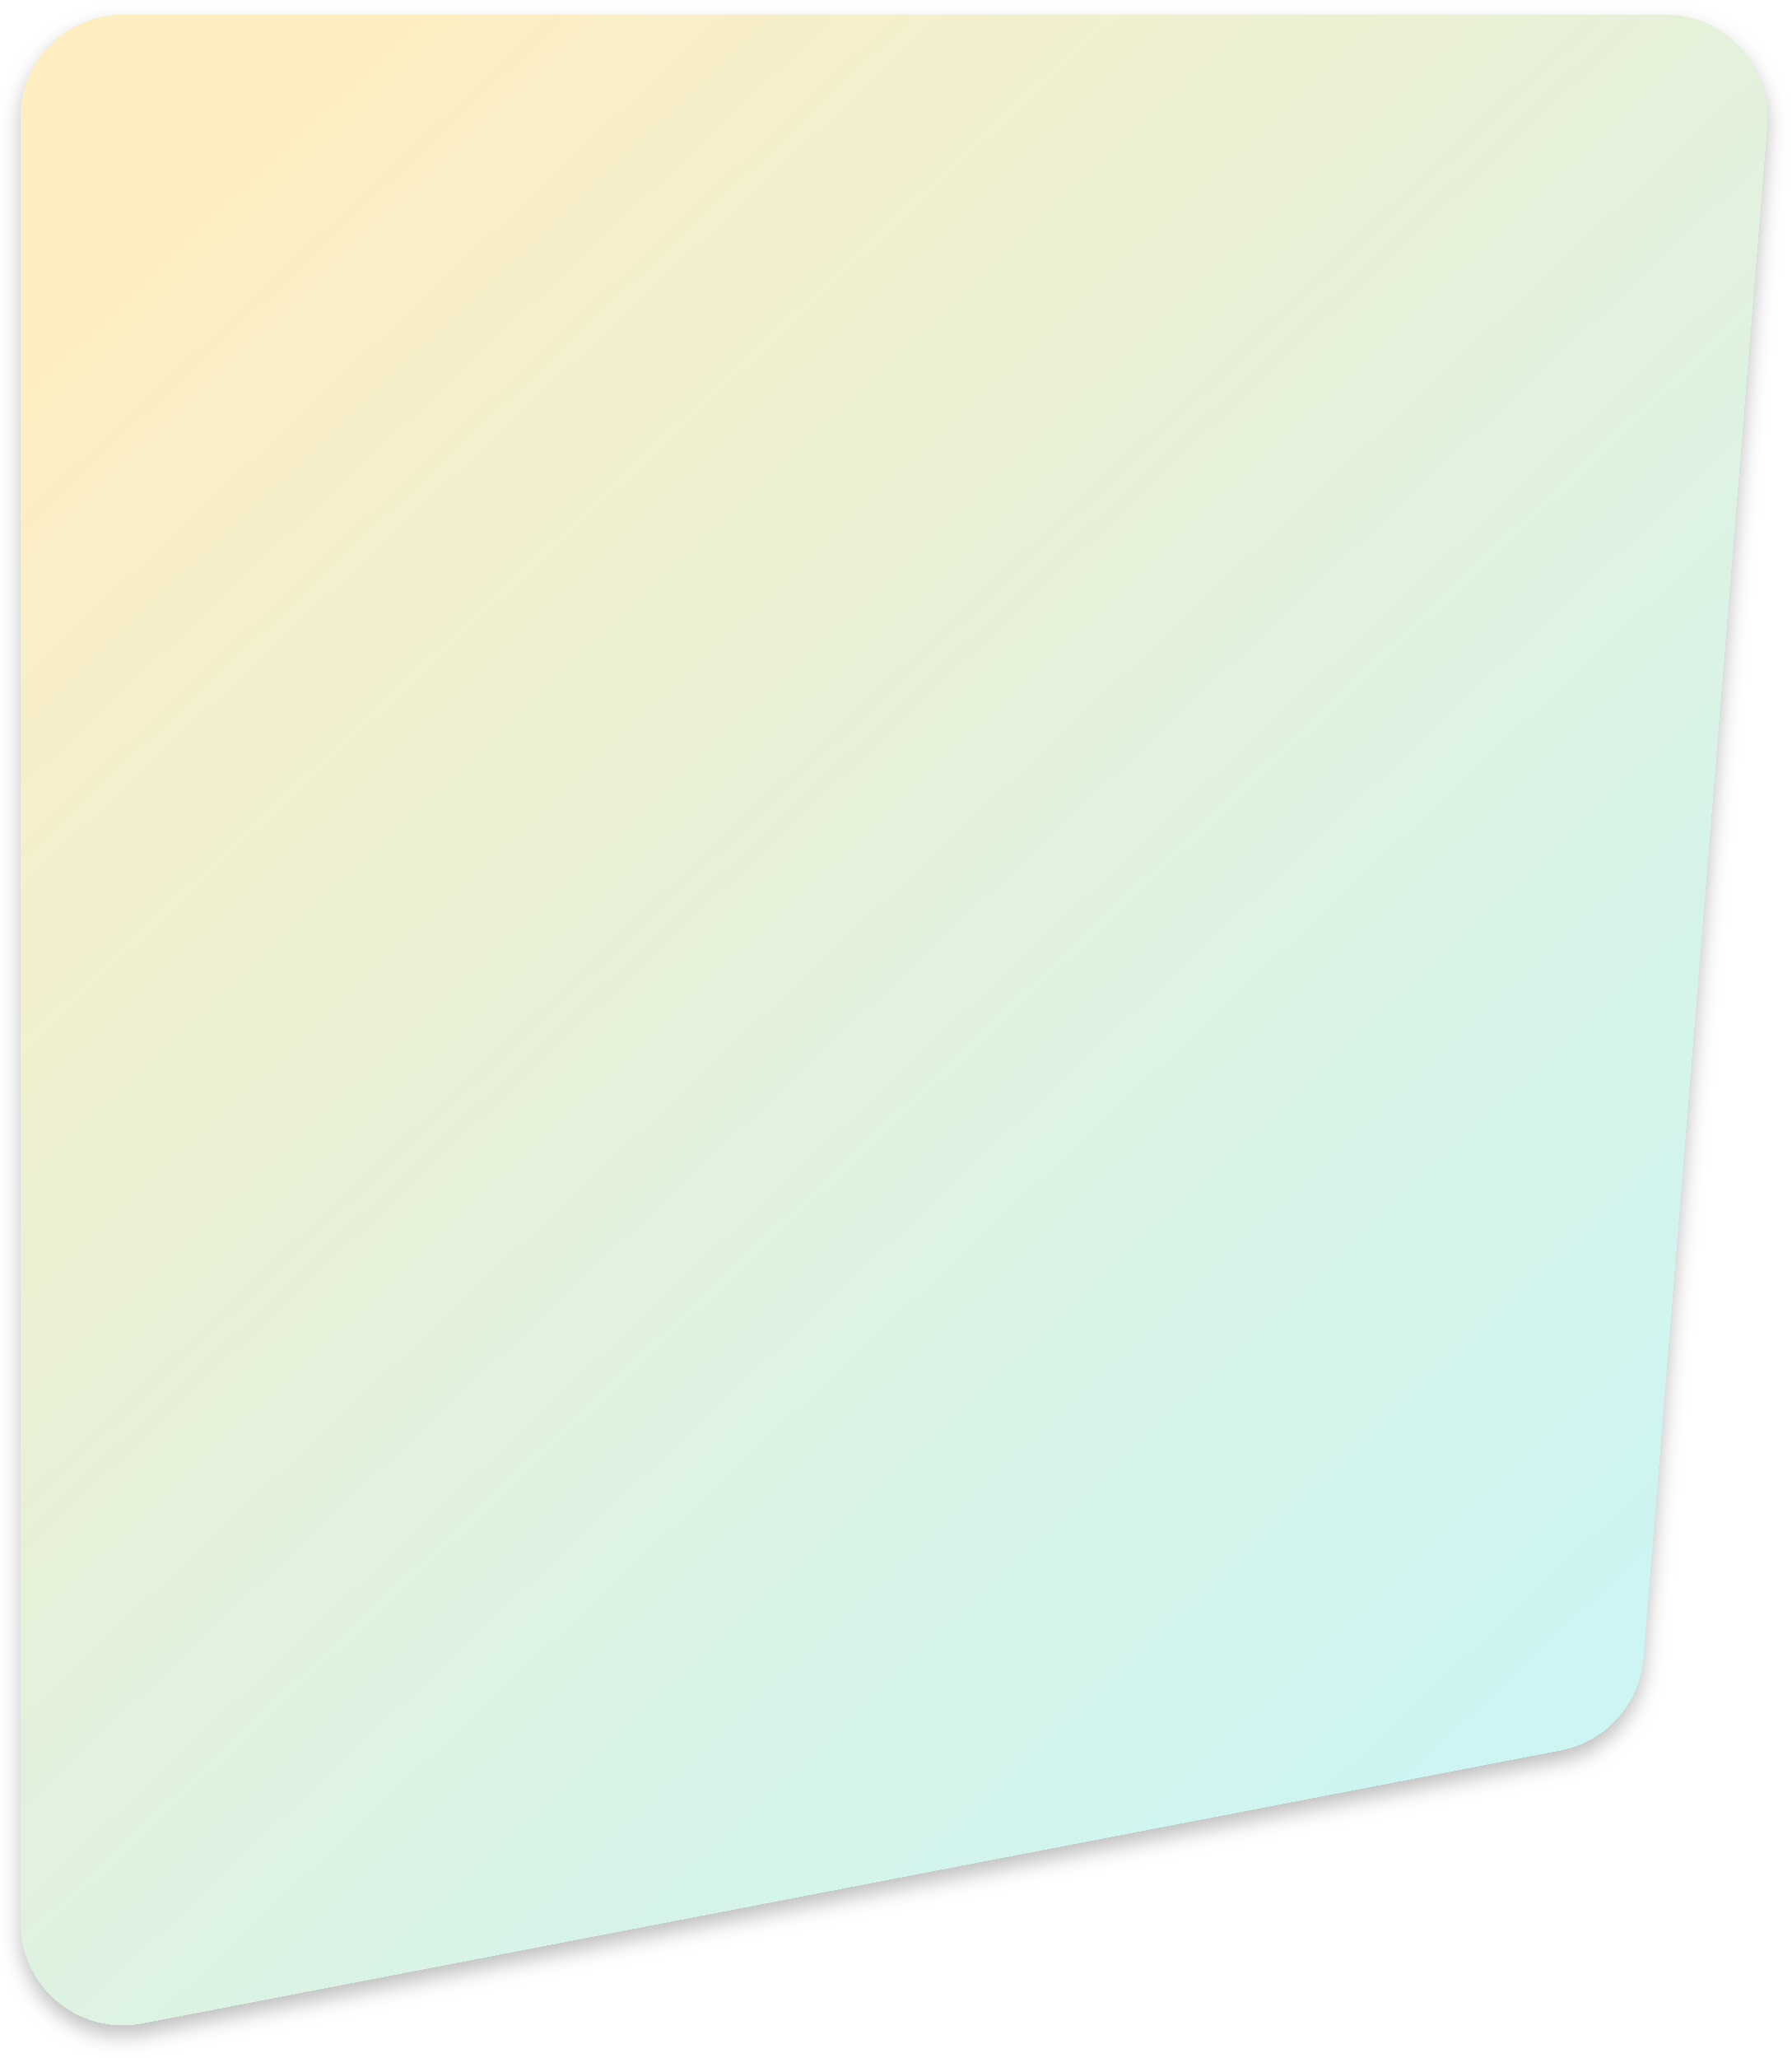
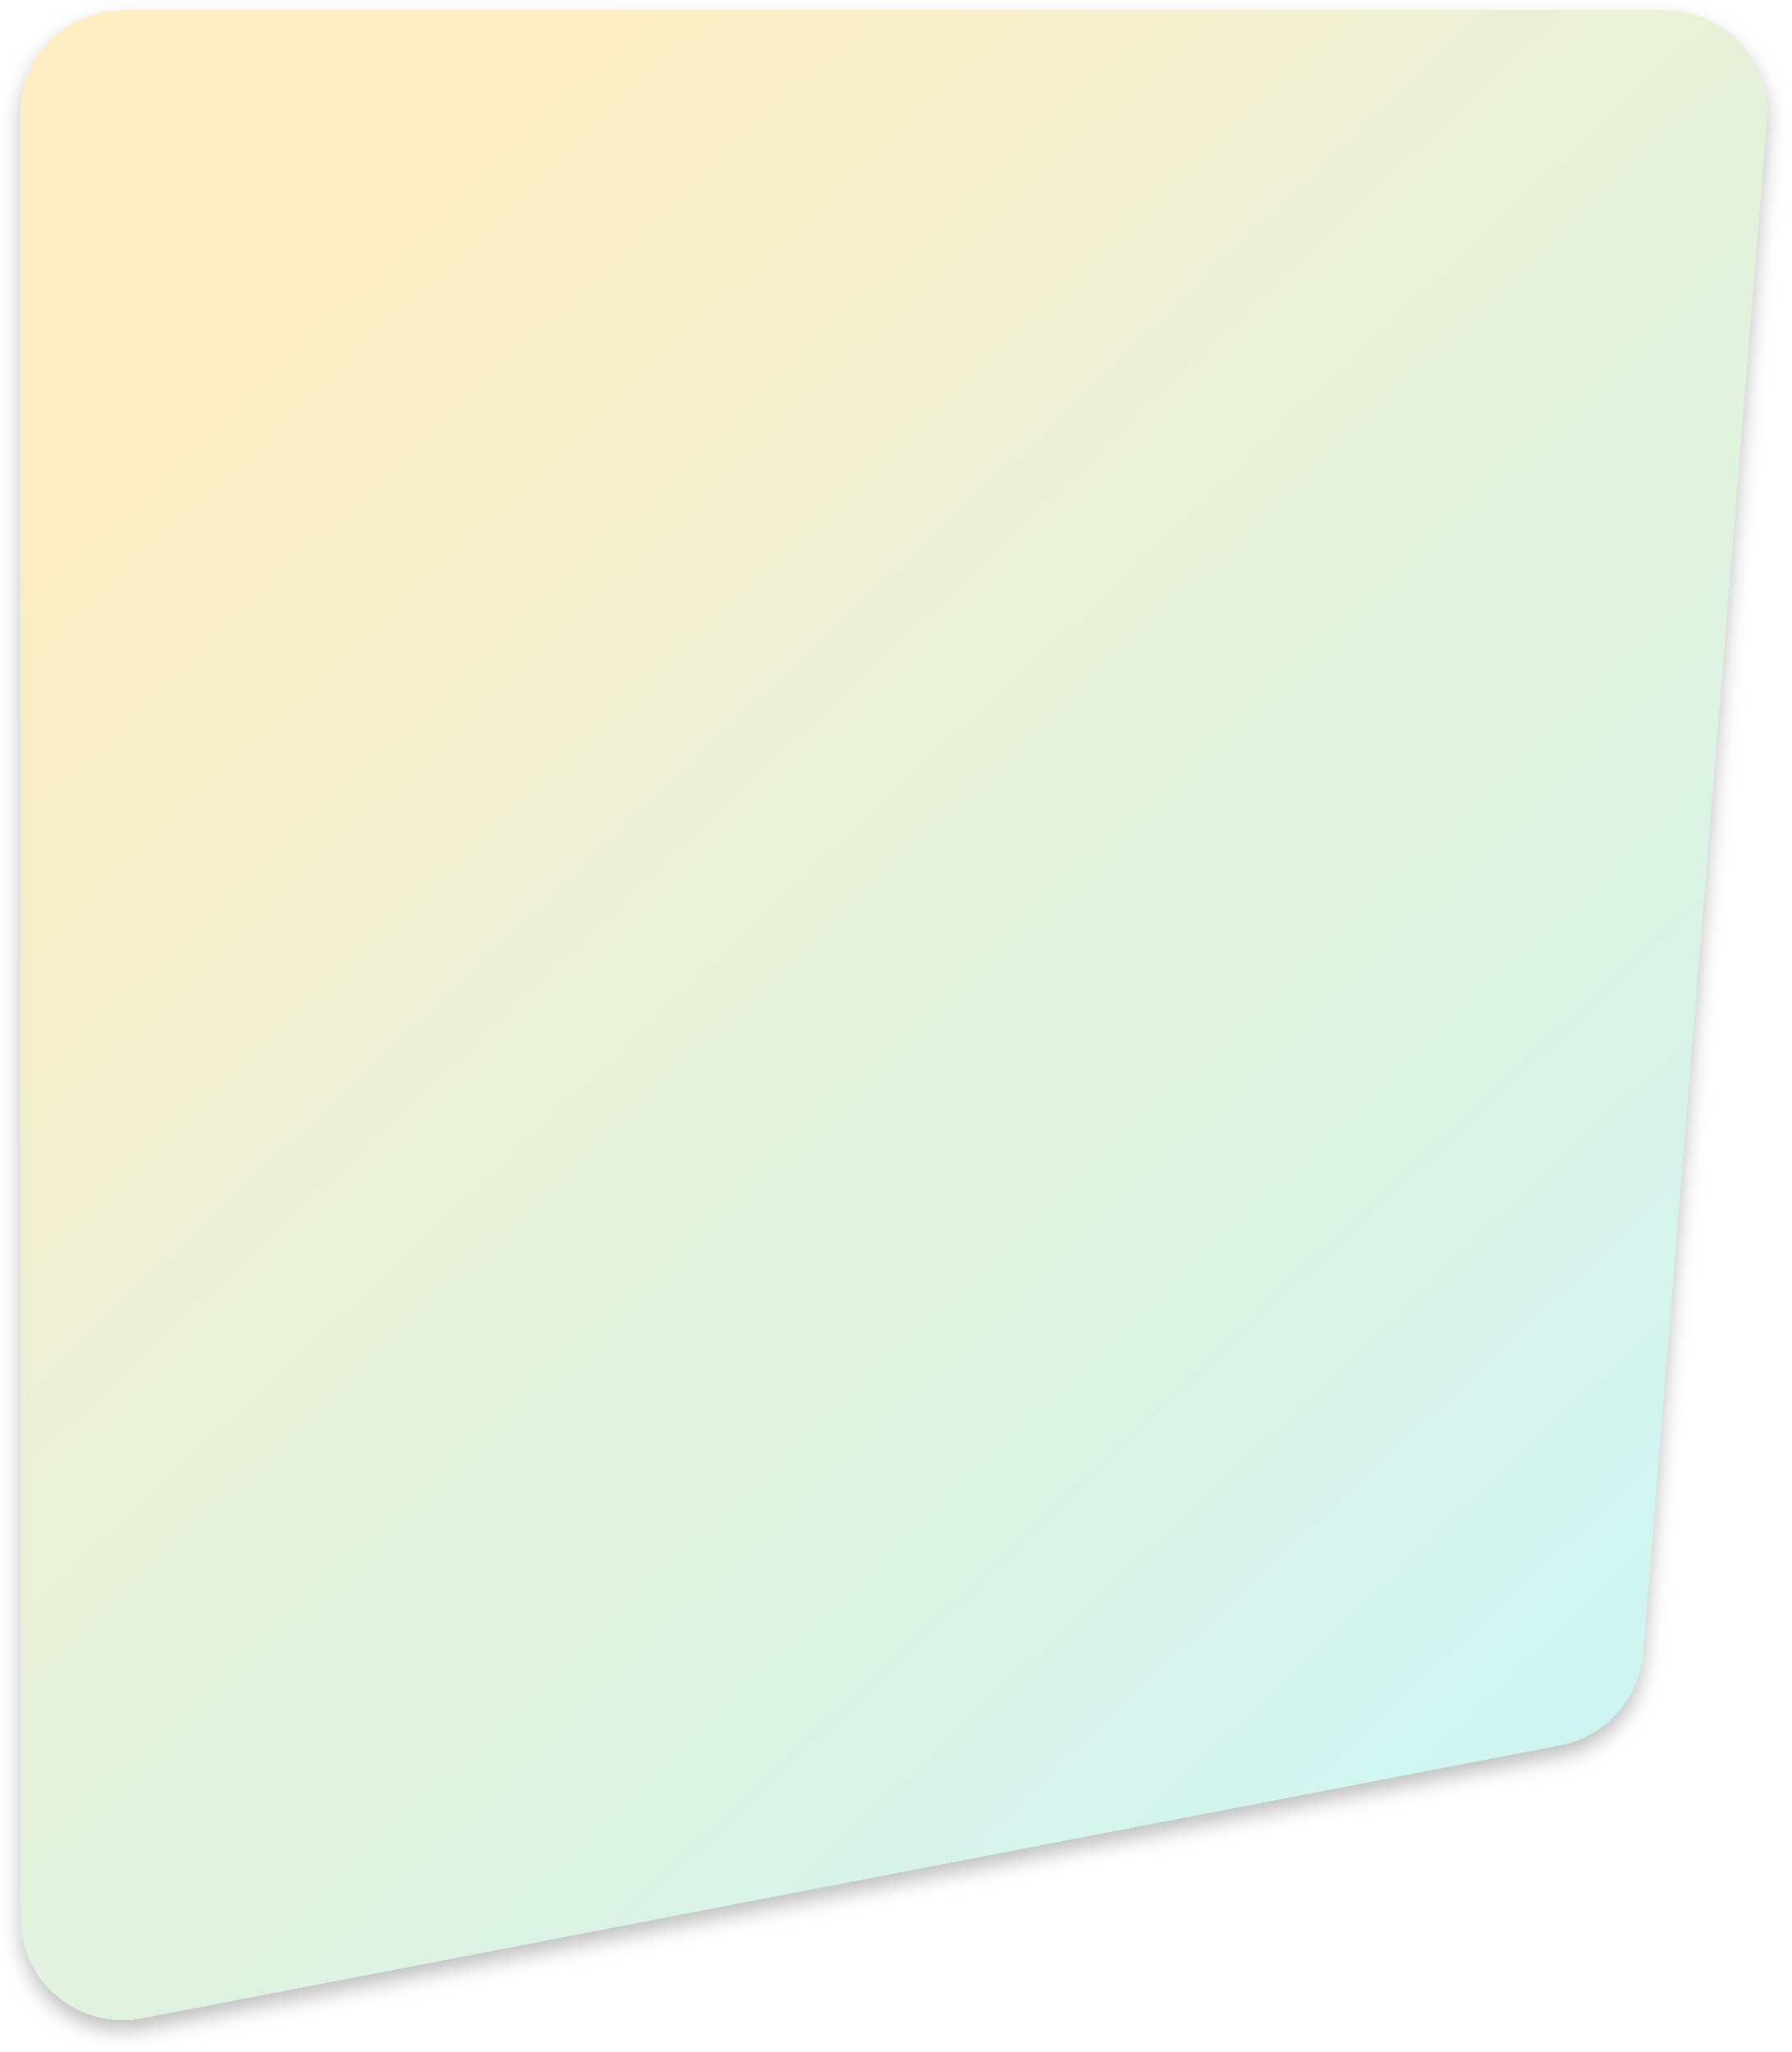
- <svg xmlns="http://www.w3.org/2000/svg" width="350" height="402" viewBox="0 0 350 402" fill="none">
+ <svg xmlns="http://www.w3.org/2000/svg" width="350" height="401" viewBox="0 0 350 401" fill="none">
  <g filter="url(#filter0_bd_102_5644)">
-     <path d="M4 22.846C4 11.8 12.954 2.846 24 2.846H325.318C336.999 2.846 346.194 12.814 345.253 24.457L321.05 323.901C320.327 332.857 313.719 340.23 304.896 341.929L27.78 395.268C15.445 397.643 4 388.191 4 375.629V22.846Z" fill="url(#paint0_linear_102_5644)" fill-opacity="0.4" shape-rendering="crispEdges" />
+     <path d="M4 22C4 10.954 12.954 2 24 2H325.318C336.999 2 346.194 11.968 345.253 23.611L321.05 323.055C320.327 332.011 313.719 339.385 304.896 341.083L27.78 394.423C15.445 396.797 4 387.345 4 374.783V22Z" fill="url(#paint0_linear_102_5644)" fill-opacity="0.4" shape-rendering="crispEdges" />
  </g>
  <defs>
-     <filter id="filter0_bd_102_5644" x="-4" y="-5.154" width="357.32" height="408.789" filterUnits="userSpaceOnUse" color-interpolation-filters="sRGB">
+     <filter id="filter0_bd_102_5644" x="-4" y="-6" width="357.32" height="408.789" filterUnits="userSpaceOnUse" color-interpolation-filters="sRGB">
      <feFlood flood-opacity="0" result="BackgroundImageFix" />
      <feGaussianBlur in="BackgroundImageFix" stdDeviation="4" />
      <feComposite in2="SourceAlpha" operator="in" result="effect1_backgroundBlur_102_5644" />
      <feColorMatrix in="SourceAlpha" type="matrix" values="0 0 0 0 0 0 0 0 0 0 0 0 0 0 0 0 0 0 127 0" result="hardAlpha" />
      <feOffset dy="2" />
      <feGaussianBlur stdDeviation="2" />
      <feComposite in2="hardAlpha" operator="out" />
      <feColorMatrix type="matrix" values="0 0 0 0 0 0 0 0 0 0 0 0 0 0 0 0 0 0 0.25 0" />
      <feBlend mode="normal" in2="effect1_backgroundBlur_102_5644" result="effect2_dropShadow_102_5644" />
      <feBlend mode="normal" in="SourceGraphic" in2="effect2_dropShadow_102_5644" result="shape" />
    </filter>
-     <linearGradient id="paint0_linear_102_5644" x1="313.601" y1="334.498" x2="2.821" y2="5.938" gradientUnits="userSpaceOnUse">
+     <linearGradient id="paint0_linear_102_5644" x1="340.775" y1="342.648" x2="29.995" y2="14.088" gradientUnits="userSpaceOnUse">
      <stop stop-color="#01CEC9" stop-opacity="0.5" />
      <stop offset="0.9" stop-color="#FEB700" stop-opacity="0.61" />
    </linearGradient>
  </defs>
</svg>
